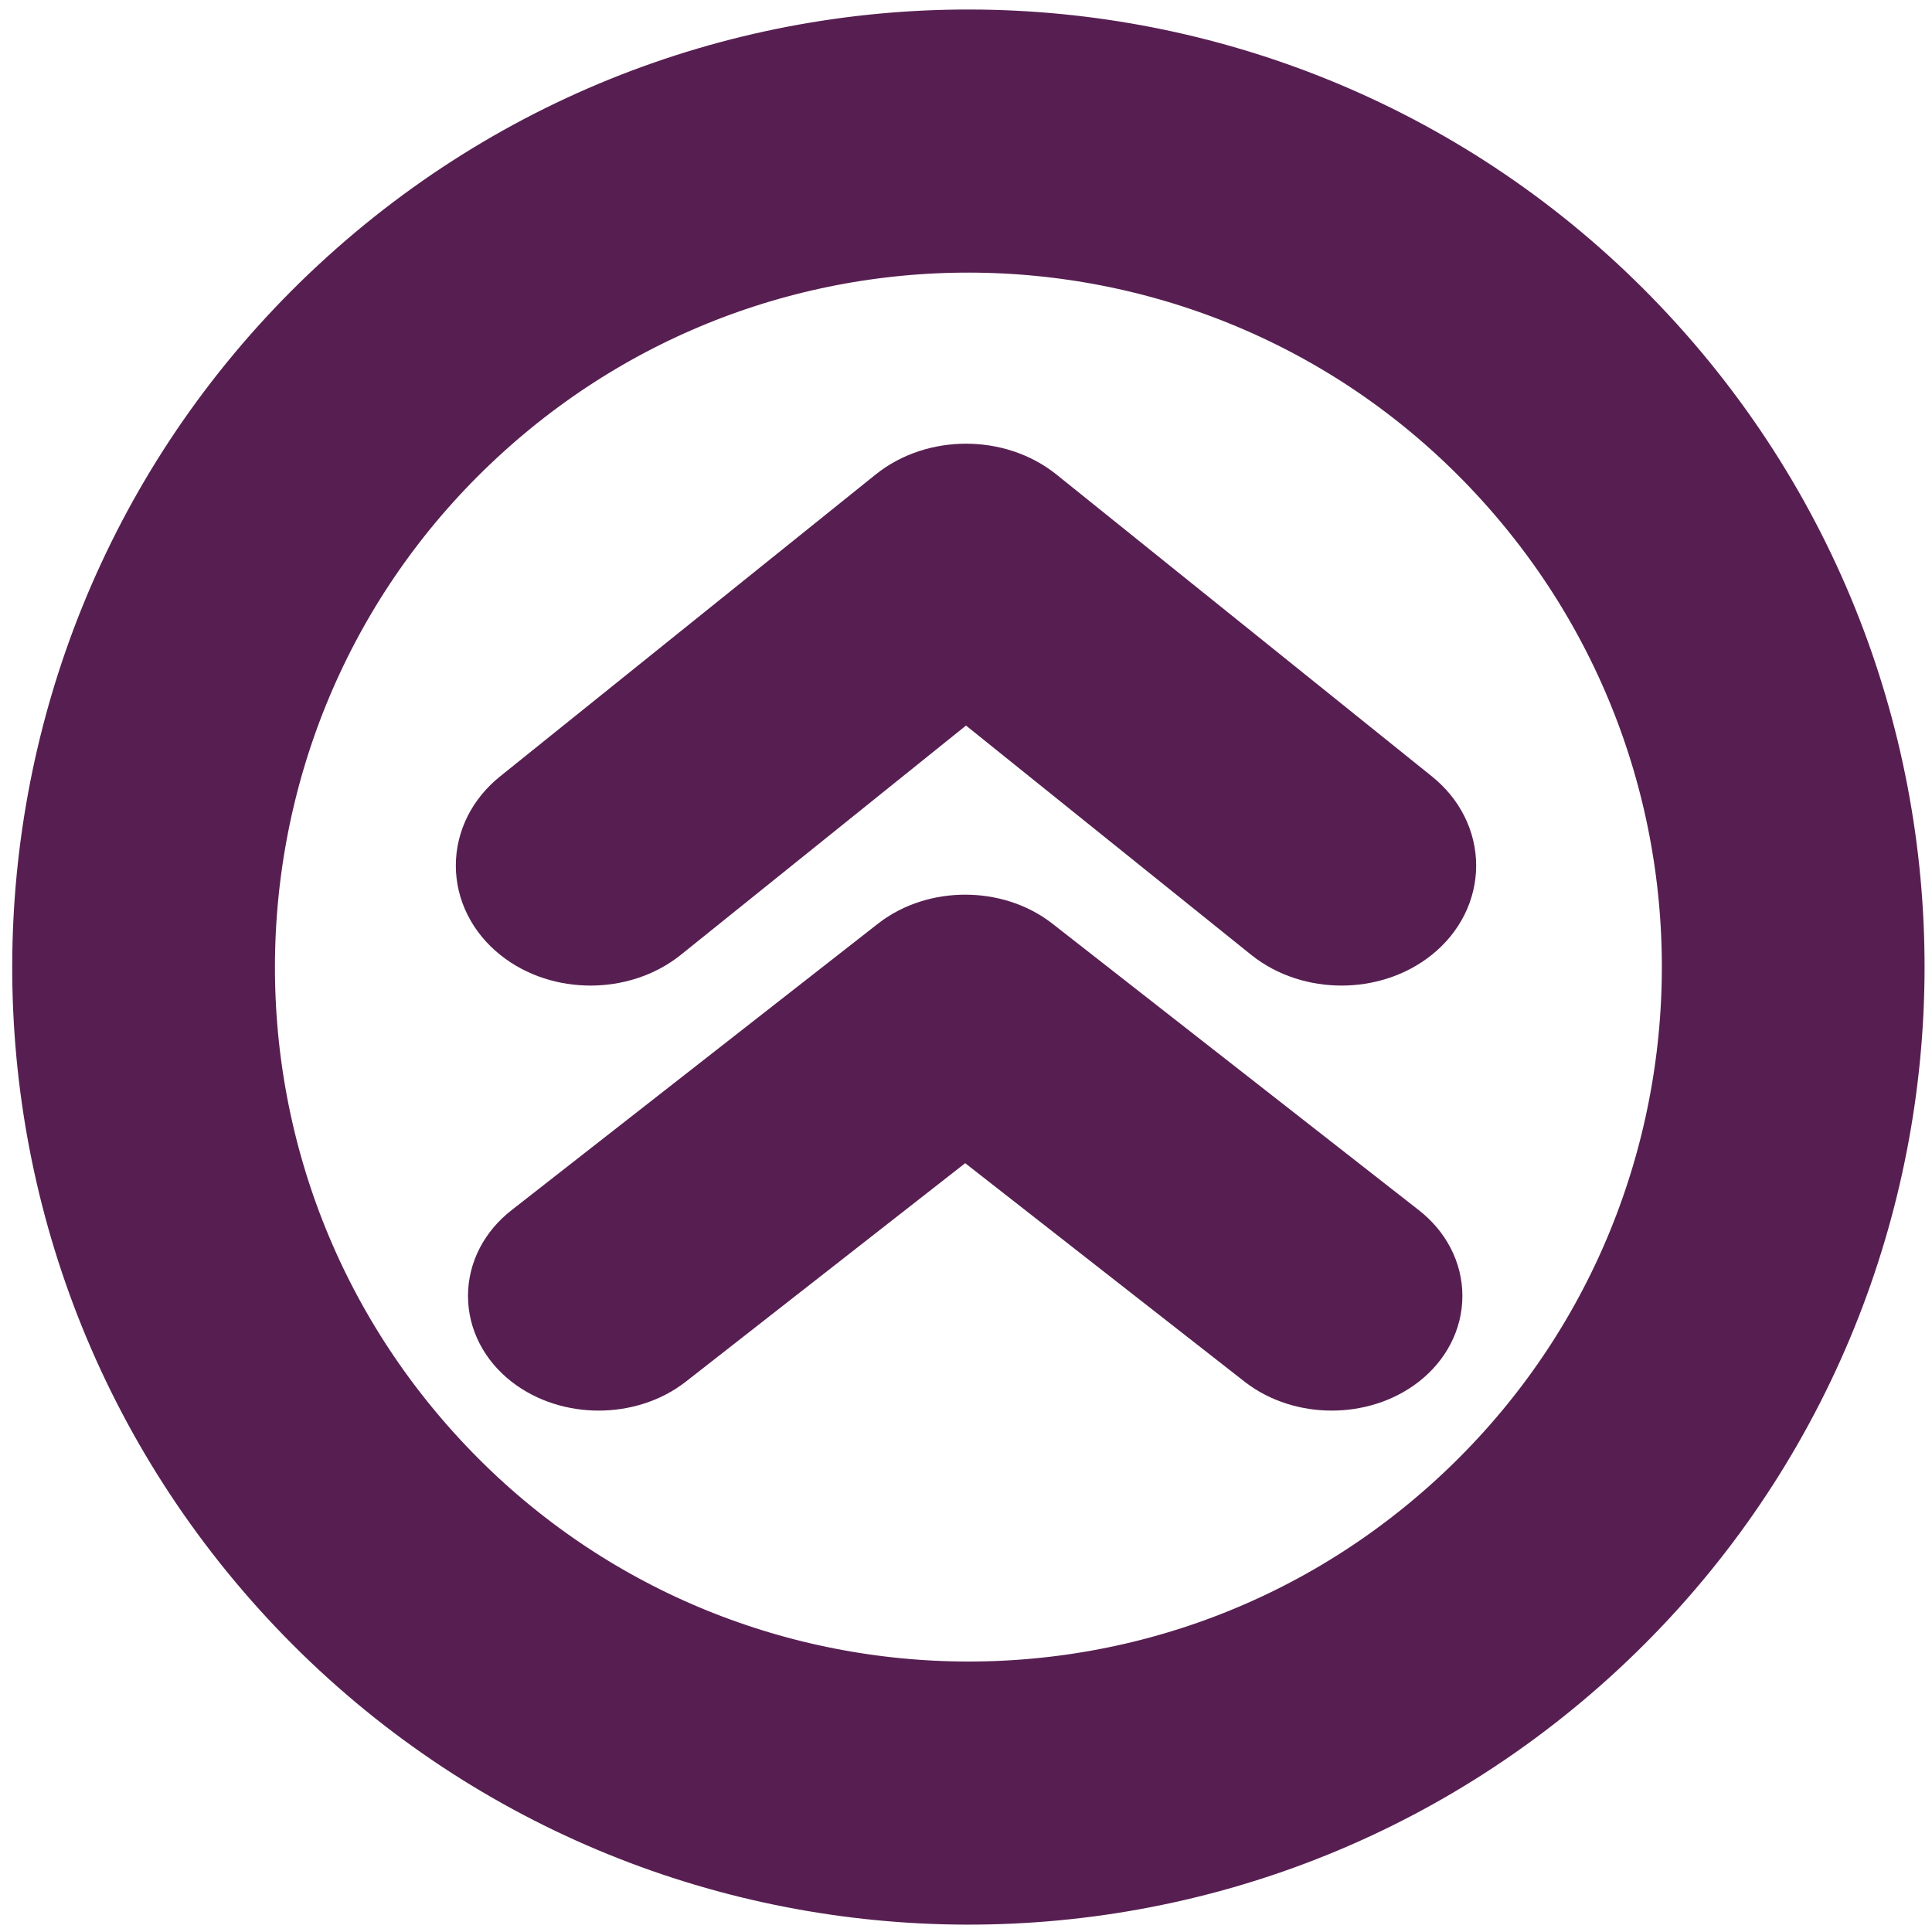
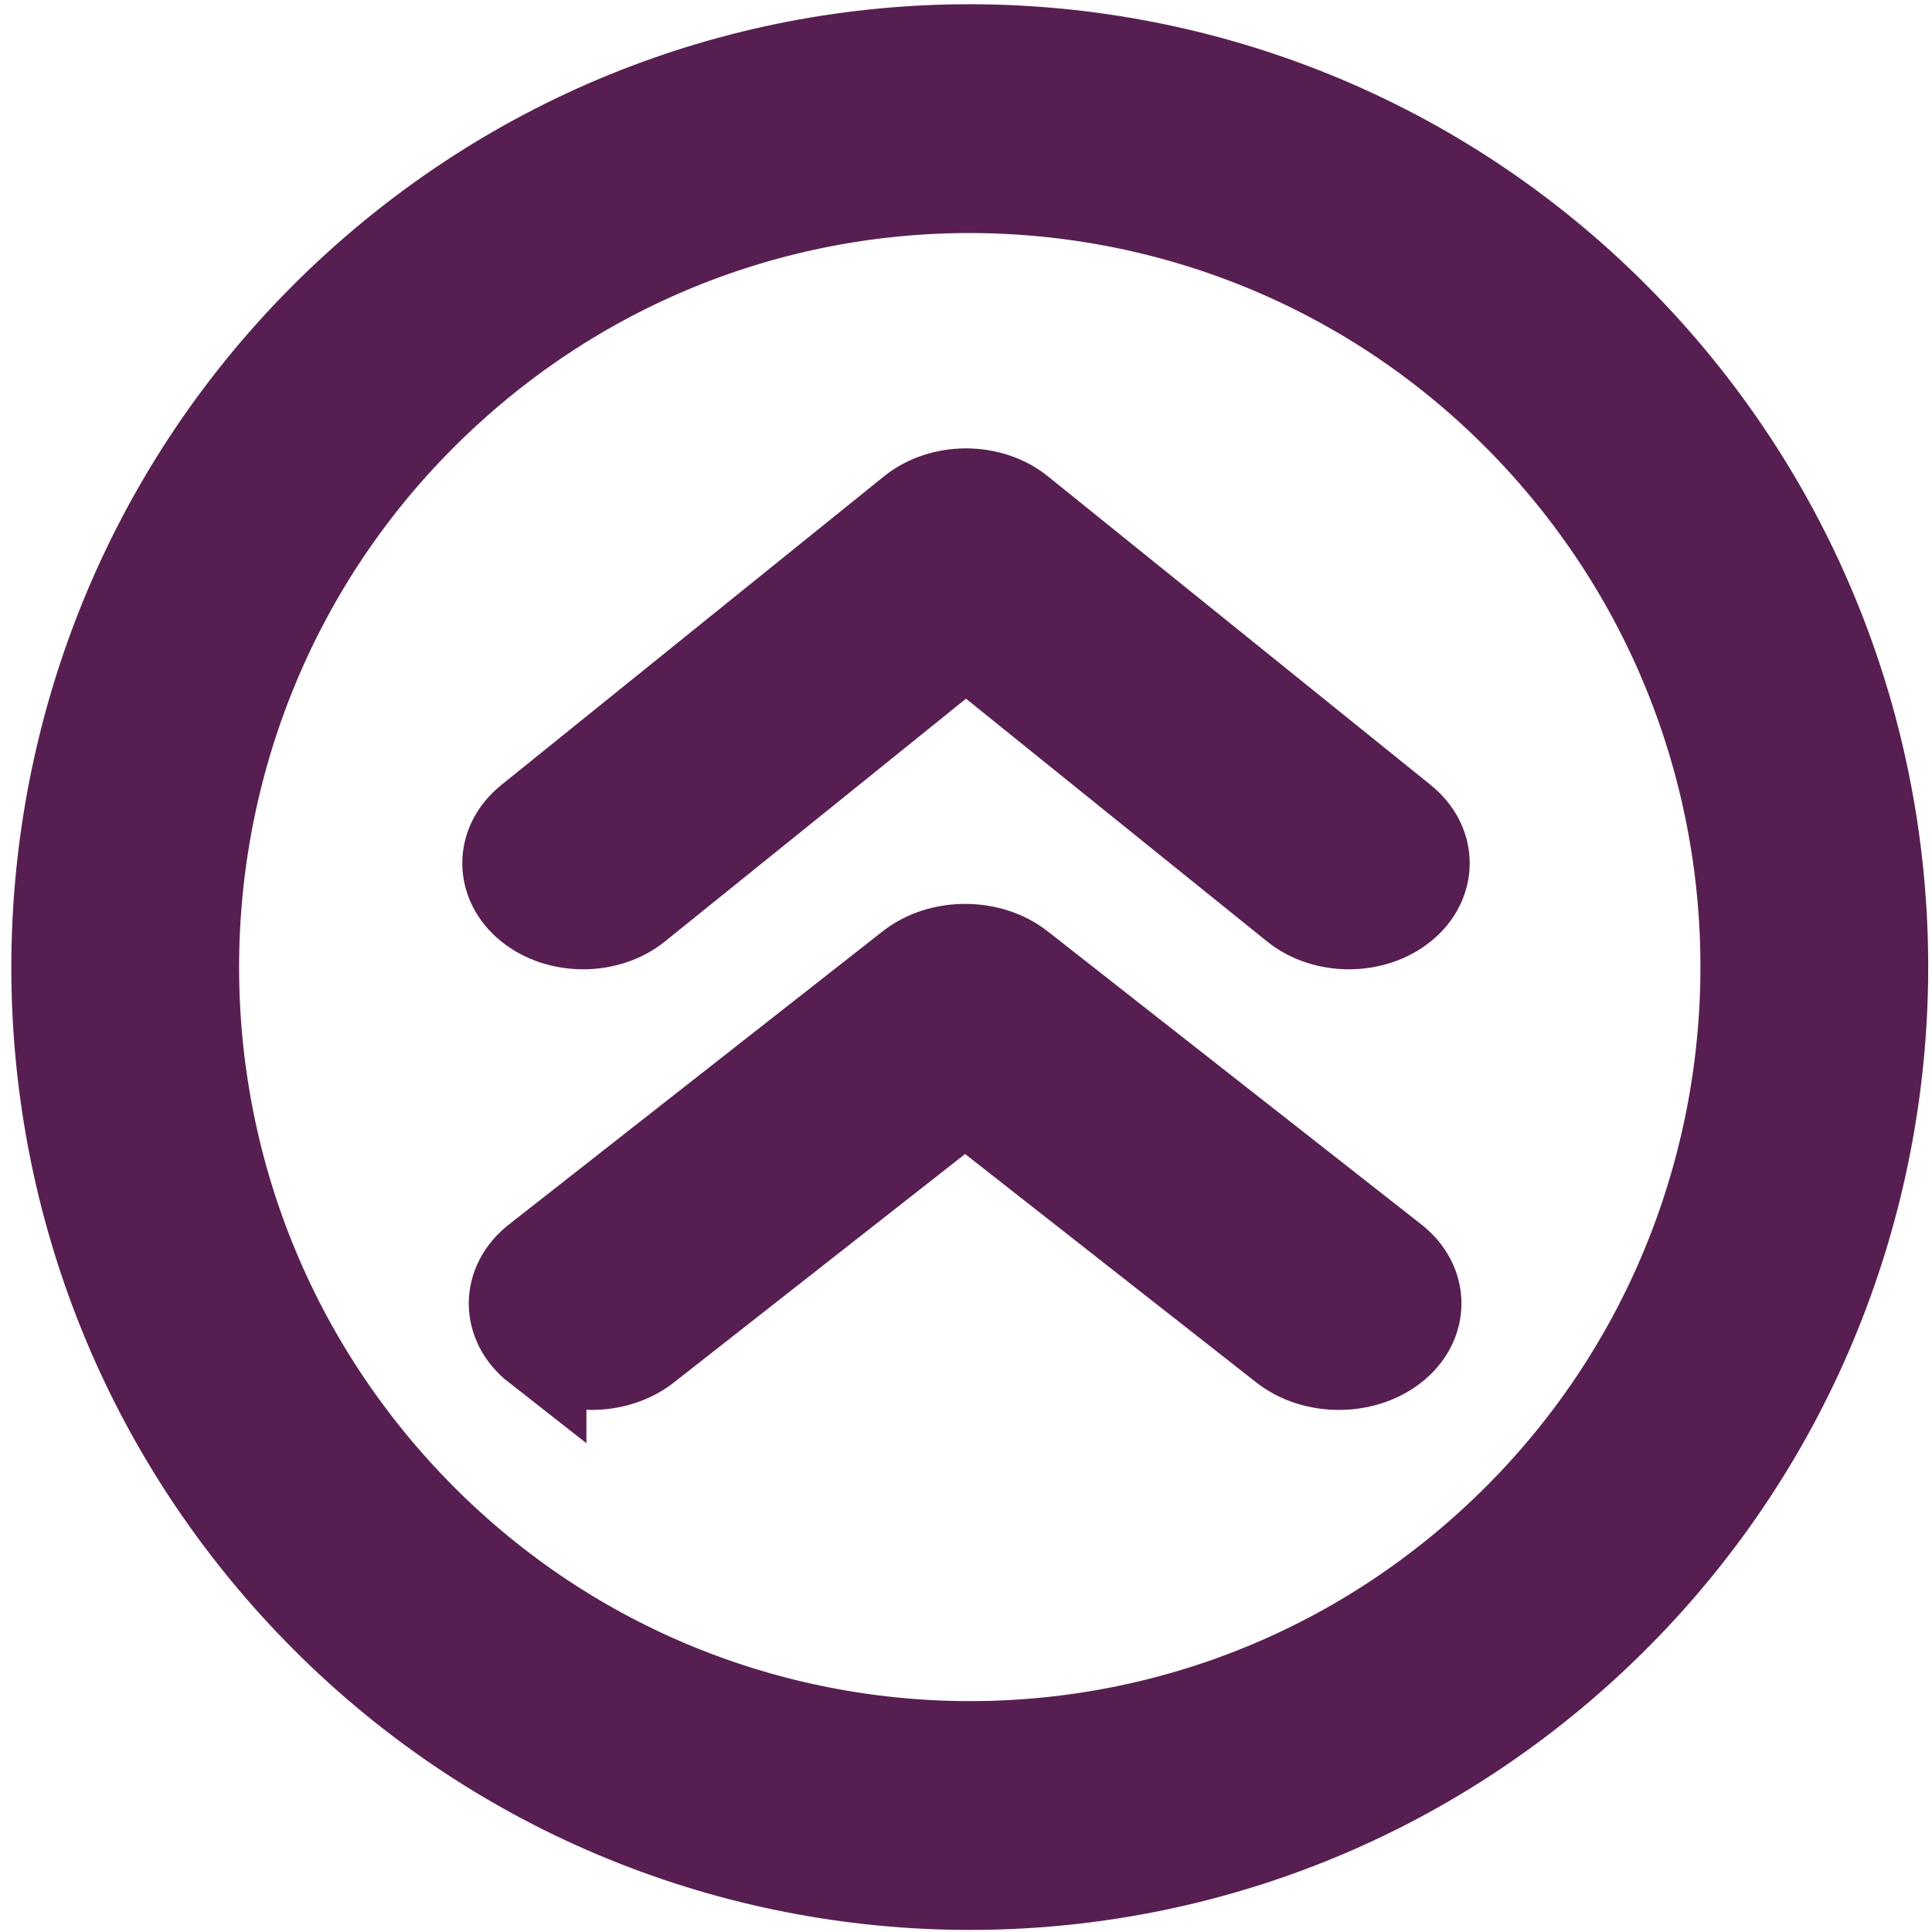
<svg xmlns="http://www.w3.org/2000/svg" xmlns:xlink="http://www.w3.org/1999/xlink" id="arrow-circle-down" viewBox="0 0 24 24" width="512" height="512" version="1.1">
  <defs id="defs2">
    <linearGradient id="swatch6">
      <stop style="stop-color:#571f51;stop-opacity:1;" offset="0" id="stop6" />
    </linearGradient>
    <linearGradient id="swatch2">
      <stop style="stop-color:#571f51;stop-opacity:1;" offset="0" id="stop2" />
    </linearGradient>
    <linearGradient id="swatch1">
      <stop style="stop-color:#000000;stop-opacity:1;" offset="0" id="stop1" />
    </linearGradient>
    <linearGradient id="swatch4">
      <stop style="stop-color:#ffffff;stop-opacity:1;" offset="0" id="stop4" />
    </linearGradient>
    <linearGradient id="swatch3">
      <stop style="stop-color:#571f51;stop-opacity:1;" offset="0" id="stop3" />
    </linearGradient>
-     <linearGradient xlink:href="#swatch3" id="linearGradient3" x1="0.581" y1="11.668" x2="22.754" y2="11.668" gradientUnits="userSpaceOnUse" gradientTransform="matrix(0.9247985,0,0,0.9284088,-9.919324,6.147627)" />
-     <linearGradient xlink:href="#swatch4" id="linearGradient4" x1="0.213" y1="12.021" x2="23.87" y2="12.021" gradientUnits="userSpaceOnUse" gradientTransform="matrix(0.8955999,0,0,0.8908818,-9.913327,6.271057)" />
-     <linearGradient xlink:href="#swatch2" id="linearGradient2" x1="7.358" y1="9.77" x2="16.291" y2="9.77" gradientUnits="userSpaceOnUse" gradientTransform="matrix(0.9329514,0,0,-0.7500446,-19.72821,14.39742)" />
-     <linearGradient xlink:href="#swatch6" id="linearGradient6" x1="5.241" y1="8.619" x2="18.759" y2="8.619" gradientUnits="userSpaceOnUse" gradientTransform="matrix(0.9127213,0,0,1.034111,1.047592,-0.03575137)" />
-     <linearGradient xlink:href="#swatch6" id="linearGradient8" gradientUnits="userSpaceOnUse" gradientTransform="matrix(0.8909083,0,0,0.9817399,1.299106,5.856937)" x1="5.241" y1="8.619" x2="18.759" y2="8.619" />
-     <linearGradient xlink:href="#swatch2" id="linearGradient9" gradientUnits="userSpaceOnUse" gradientTransform="matrix(0.9106548,0,0,-0.7120598,-18.98018,19.55917)" x1="7.358" y1="9.77" x2="16.291" y2="9.77" />
+     <linearGradient xlink:href="#swatch3" id="linearGradient3" x1="0.581" y1="11.668" x2="22.754" y2="11.668" gradientUnits="userSpaceOnUse" gradientTransform="matrix(0.9482606,0,0,0.9522597,-10.15427,5.881947)" />
+     <linearGradient xlink:href="#swatch4" id="linearGradient4" x1="0.213" y1="12.021" x2="23.87" y2="12.021" gradientUnits="userSpaceOnUse" gradientTransform="matrix(0.9183213,0,0,0.9137686,-10.14812,6.008547)" />
+     <linearGradient xlink:href="#swatch2" id="linearGradient2" x1="7.358" y1="9.77" x2="16.291" y2="9.77" gradientUnits="userSpaceOnUse" gradientTransform="matrix(0.9512742,0,0,-0.7671772,-20.35193,14.45188)" />
+     <linearGradient xlink:href="#swatch6" id="linearGradient6" x1="5.241" y1="8.619" x2="18.759" y2="8.619" gradientUnits="userSpaceOnUse" gradientTransform="matrix(0.9306469,0,0,1.057732,0.8319023,-0.3109789)" />
+     <linearGradient xlink:href="#swatch6" id="linearGradient8" gradientUnits="userSpaceOnUse" gradientTransform="matrix(0.9084054,0,0,1.004165,1.088356,5.716311)" x1="5.241" y1="8.619" x2="18.759" y2="8.619" />
+     <linearGradient xlink:href="#swatch2" id="linearGradient9" gradientUnits="userSpaceOnUse" gradientTransform="matrix(0.9285397,0,0,-0.7283247,-19.58921,19.73153)" x1="7.358" y1="9.77" x2="16.291" y2="9.77" />
  </defs>
-   <ellipse style="fill:url(#linearGradient4);stroke:url(#linearGradient3);stroke-width:3.266;stroke-dasharray:none" id="path3" cx="0.871" cy="16.98" rx="10.253" ry="10.254" transform="matrix(0.7409797,-0.6715274,0.670461,0.7419448,0,0)" />
+   <ellipse style="fill:url(#linearGradient4);stroke:url(#linearGradient3);stroke-width:2.836;stroke-dasharray:none" id="path3" cx="0.91" cy="16.993" rx="10.513" ry="10.518" transform="matrix(0.7399308,-0.672683,0.6693029,0.7429896,0,0)" />
  <g id="layer1">
-     <path style="fill:url(#linearGradient6);stroke:url(#linearGradient2);stroke-width:1.481;stroke-dasharray:none" d="m 6.676,11.283 c 0.364,0.293 0.955,0.293 1.319,0 l 4.005,-3.22 4.005,3.22 c 0.364,0.293 0.955,0.293 1.319,0 0.364,-0.293 0.364,-0.768 0,-1.061 L 12.66,6.472 c -0.364,-0.293 -0.955,-0.293 -1.319,0 L 6.676,10.222 c -0.364,0.293 -0.364,0.768 0,1.061 z" id="path1" />
-     <path style="fill:url(#linearGradient8);stroke:url(#linearGradient9);stroke-width:1.425;stroke-dasharray:none" d="m 6.793,16.602 c 0.356,0.278 0.932,0.278 1.288,0 l 3.909,-3.057 3.909,3.057 c 0.356,0.278 0.932,0.278 1.288,0 0.356,-0.278 0.356,-0.729 0,-1.007 l -4.553,-3.56 c -0.356,-0.278 -0.932,-0.278 -1.288,0 l -4.553,3.56 c -0.356,0.278 -0.356,0.729 0,1.007 z" id="path1-1" />
+     <path style="fill:url(#linearGradient6);stroke:url(#linearGradient2);stroke-width:1.1;stroke-dasharray:none" d="m 6.571,11.266 c 0.372,0.3 0.974,0.3 1.345,0 l 4.084,-3.293 4.084,3.293 c 0.371,0.3 0.974,0.3 1.345,0 0.371,-0.3 0.371,-0.785 0,-1.085 L 12.672,6.345 c -0.371,-0.3 -0.974,-0.3 -1.345,0 L 6.571,10.181 c -0.371,0.3 -0.371,0.785 0,1.085 z" id="path1" />
+     <path style="fill:url(#linearGradient8);stroke:url(#linearGradient9);stroke-width:1.189;stroke-dasharray:none" d="m 6.69,16.707 c 0.363,0.284 0.951,0.284 1.313,0 l 3.986,-3.127 3.986,3.127 c 0.363,0.284 0.951,0.284 1.313,0 0.363,-0.284 0.363,-0.746 0,-1.03 L 12.646,12.036 c -0.363,-0.284 -0.951,-0.284 -1.313,0 l -4.643,3.642 c -0.363,0.284 -0.363,0.746 0,1.03 z" id="path1-1" />
  </g>
</svg>
